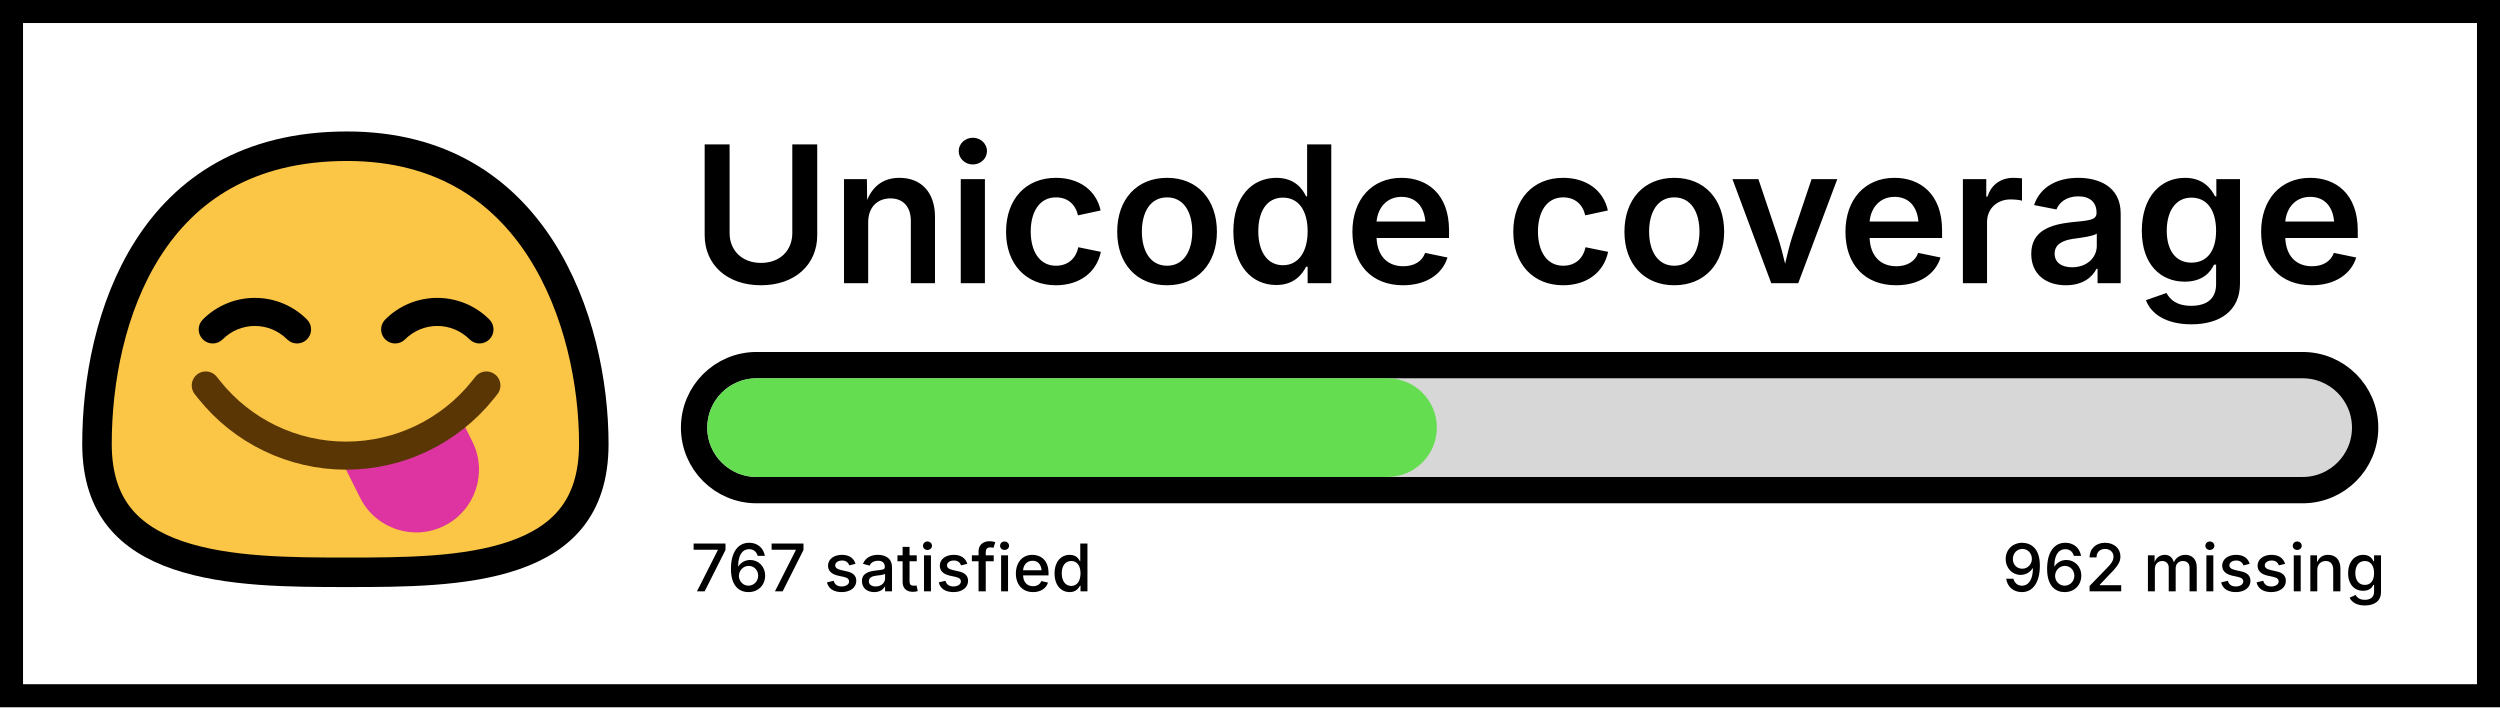
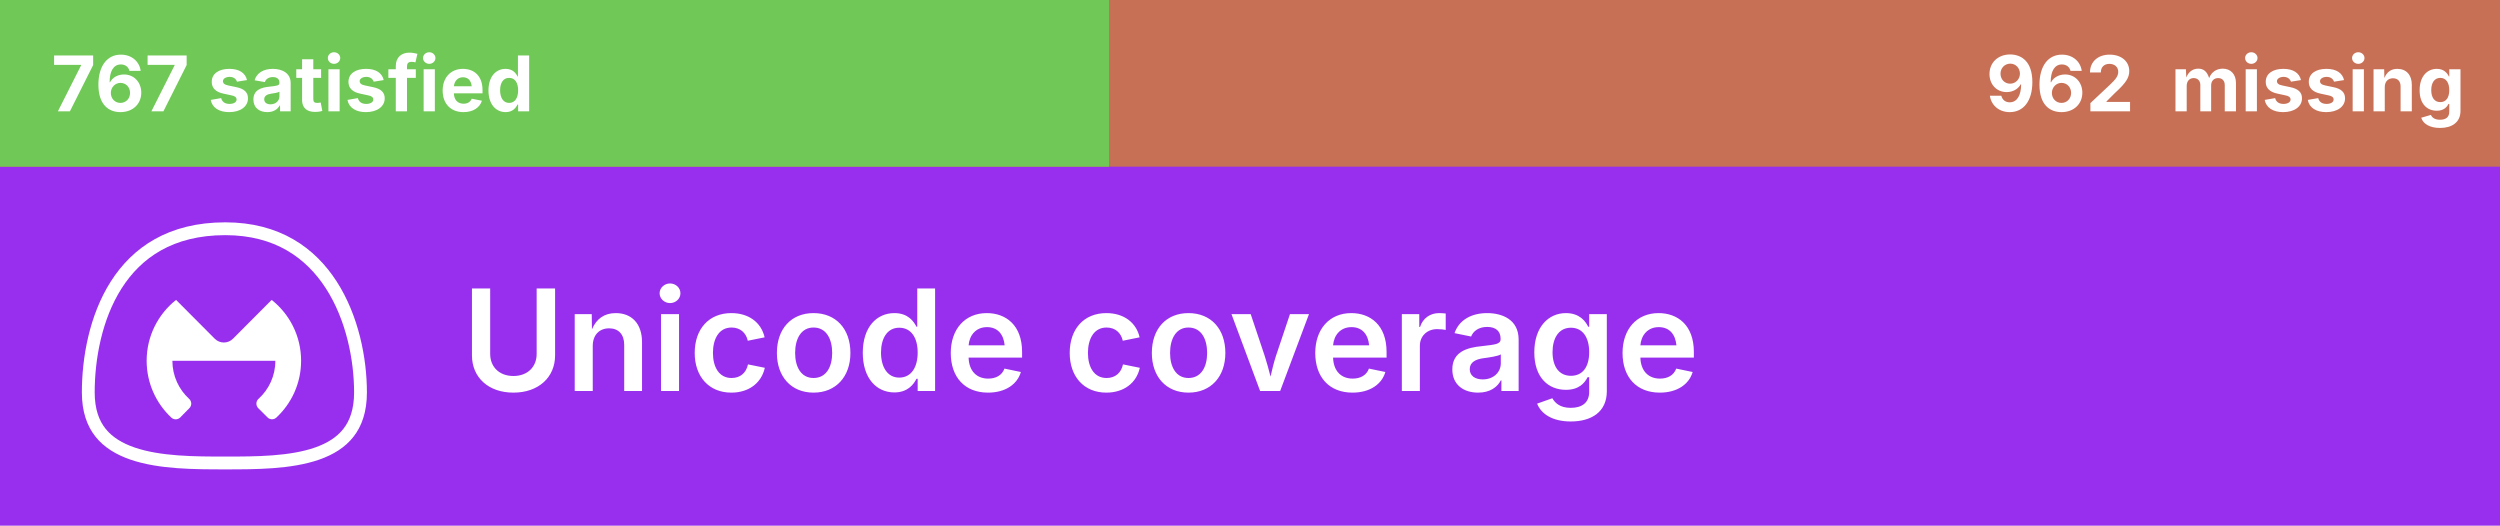
- <svg xmlns="http://www.w3.org/2000/svg" width="152" height="43" viewBox="0 0 152 43" fill="none">
-   <rect x="0.7" y="0.7" width="150.6" height="41.6" fill="white" stroke="black" stroke-width="1.4" />
-   <path d="M36.103 26.992C36.103 29.002 35.578 30.428 34.758 31.467C33.931 32.517 32.742 33.251 31.282 33.758C28.321 34.786 24.51 34.796 21.1 34.796C17.691 34.796 13.827 34.786 10.813 33.756C9.326 33.248 8.112 32.512 7.267 31.46C6.432 30.421 5.897 28.997 5.897 26.992C5.897 23.244 6.704 18.683 9.005 15.089C11.272 11.548 15.018 8.89 21.1 8.89C26.864 8.89 30.569 11.553 32.871 15.121C35.202 18.734 36.103 23.301 36.103 26.992Z" fill="#FBC546" stroke="black" stroke-width="1.794" />
-   <path fill-rule="evenodd" clip-rule="evenodd" d="M27.867 25.143L21.042 28.556C21.042 28.556 21.425 29.323 21.895 30.262C22.837 32.147 25.129 32.911 27.014 31.968C28.898 31.026 29.663 28.734 28.72 26.849C28.25 25.91 27.867 25.143 27.867 25.143Z" fill="#DD34A2" />
-   <path d="M12.51 23.437C12.51 23.437 12.59 23.537 12.725 23.706C14.746 26.232 17.806 27.703 21.041 27.703H21.043C24.278 27.703 27.337 26.232 29.358 23.706C29.493 23.537 29.573 23.437 29.573 23.437" stroke="#593604" stroke-width="1.706" stroke-miterlimit="1.5" stroke-linecap="round" />
-   <path fill-rule="evenodd" clip-rule="evenodd" d="M12.331 20.633C12.491 20.793 12.707 20.883 12.934 20.883C13.16 20.883 13.376 20.793 13.536 20.633C13.539 20.63 13.542 20.628 13.542 20.628C14.06 20.11 14.764 19.818 15.497 19.818C16.231 19.818 16.934 20.11 17.453 20.628C17.453 20.628 17.455 20.63 17.459 20.633C17.618 20.793 17.835 20.883 18.061 20.883C18.287 20.883 18.504 20.793 18.663 20.633L18.664 20.633C18.998 20.3 18.998 19.759 18.664 19.426C18.662 19.423 18.66 19.421 18.66 19.421C17.821 18.582 16.683 18.111 15.497 18.111C14.311 18.111 13.173 18.582 12.335 19.421C12.335 19.421 12.333 19.423 12.33 19.426C11.997 19.759 11.997 20.3 12.33 20.633L12.331 20.633Z" fill="black" />
-   <path fill-rule="evenodd" clip-rule="evenodd" d="M29.755 20.633C29.595 20.793 29.378 20.883 29.152 20.883C28.926 20.883 28.709 20.793 28.55 20.633C28.546 20.63 28.544 20.628 28.544 20.628C28.025 20.11 27.322 19.818 26.588 19.818C25.855 19.818 25.152 20.11 24.633 20.628C24.633 20.628 24.63 20.63 24.627 20.633C24.468 20.793 24.251 20.883 24.025 20.883C23.799 20.883 23.582 20.793 23.422 20.633L23.422 20.633C23.088 20.3 23.088 19.759 23.422 19.426C23.424 19.423 23.426 19.421 23.426 19.421C24.264 18.582 25.402 18.111 26.588 18.111C27.774 18.111 28.912 18.582 29.751 19.421C29.751 19.421 29.753 19.423 29.755 19.426C30.089 19.759 30.089 20.3 29.755 20.633L29.755 20.633Z" fill="black" />
-   <text fill="black" xml:space="preserve" style="white-space: pre" font-family="Inter" font-size="11.6" font-weight="600" letter-spacing="0em">
-     <tspan x="42" y="17.218">Unicode coverage</tspan>
+ <svg xmlns="http://www.w3.org/2000/svg" width="195" height="41" viewBox="0 0 195 41" fill="none">
+   <rect width="195" height="41" fill="#982FEE" />
+   <text fill="white" xml:space="preserve" style="white-space: pre" font-family="Inter" font-size="11" font-weight="600" letter-spacing="0em">
+     <tspan x="36" y="30.5">Unicode coverage</tspan>
  </text>
-   <text fill="black" xml:space="preserve" style="white-space: pre" font-family="Inter" font-size="4" font-weight="500" letter-spacing="0em">
-     <tspan x="121.727" y="35.955">962 missing</tspan>
+   <path d="M28.119 30.609C28.119 32.026 27.75 33.031 27.174 33.764C26.593 34.504 25.756 35.023 24.73 35.38C22.649 36.105 19.97 36.112 17.573 36.112C15.177 36.112 12.461 36.105 10.342 35.379C9.297 35.02 8.443 34.501 7.849 33.76C7.262 33.026 6.886 32.022 6.886 30.609C6.886 27.965 7.454 24.748 9.071 22.214C10.665 19.717 13.298 17.842 17.573 17.842C21.625 17.842 24.229 19.72 25.847 22.236C27.486 24.784 28.119 28.005 28.119 30.609Z" stroke="white" />
+   <path fill-rule="evenodd" clip-rule="evenodd" d="M16.752 26.421C16.941 26.61 17.196 26.716 17.462 26.716C17.728 26.716 17.984 26.61 18.172 26.421C19.254 25.336 21.19 23.393 21.19 23.393C22.588 24.5 23.486 26.215 23.486 28.14C23.486 29.893 22.74 31.473 21.55 32.577C21.353 32.754 21.053 32.745 20.867 32.558C20.651 32.346 20.37 32.065 20.145 31.839C20.047 31.74 19.994 31.605 19.999 31.466C20.003 31.326 20.066 31.195 20.171 31.103C20.976 30.373 21.478 29.315 21.478 28.14H17.462H13.446C13.446 29.315 13.948 30.373 14.749 31.109C14.852 31.199 14.913 31.329 14.918 31.466C14.923 31.603 14.87 31.736 14.774 31.833C14.554 32.065 14.274 32.346 14.06 32.56C13.873 32.749 13.57 32.758 13.371 32.58C12.184 31.473 11.439 29.893 11.439 28.14C11.439 26.215 12.336 24.5 13.734 23.393C13.734 23.393 15.671 25.336 16.752 26.421Z" fill="white" />
+   <rect width="195" height="13" fill="#C87056" />
+   <rect width="86.502" height="13" fill="#70C856" />
+   <text fill="white" xml:space="preserve" style="white-space: pre" font-family="Inter" font-size="6" font-weight="bold" letter-spacing="0em">
+     <tspan x="154.9" y="8.682">962  missing</tspan>
  </text>
-   <text fill="black" xml:space="preserve" style="white-space: pre" font-family="Inter" font-size="4" font-weight="500" letter-spacing="0em">
-     <tspan x="42" y="35.955">767 satisfied</tspan>
+   <text fill="white" xml:space="preserve" style="white-space: pre" font-family="Inter" font-size="6" font-weight="bold" letter-spacing="0em">
+     <tspan x="4" y="8.682">767 satisfied</tspan>
  </text>
-   <rect x="42.2" y="22.2" width="101.6" height="7.6" rx="3.8" fill="#D7D7D7" stroke="black" stroke-width="1.6" />
-   <rect x="43" y="23" width="44.36" height="6" rx="3" fill="#65DD51" />
</svg>
